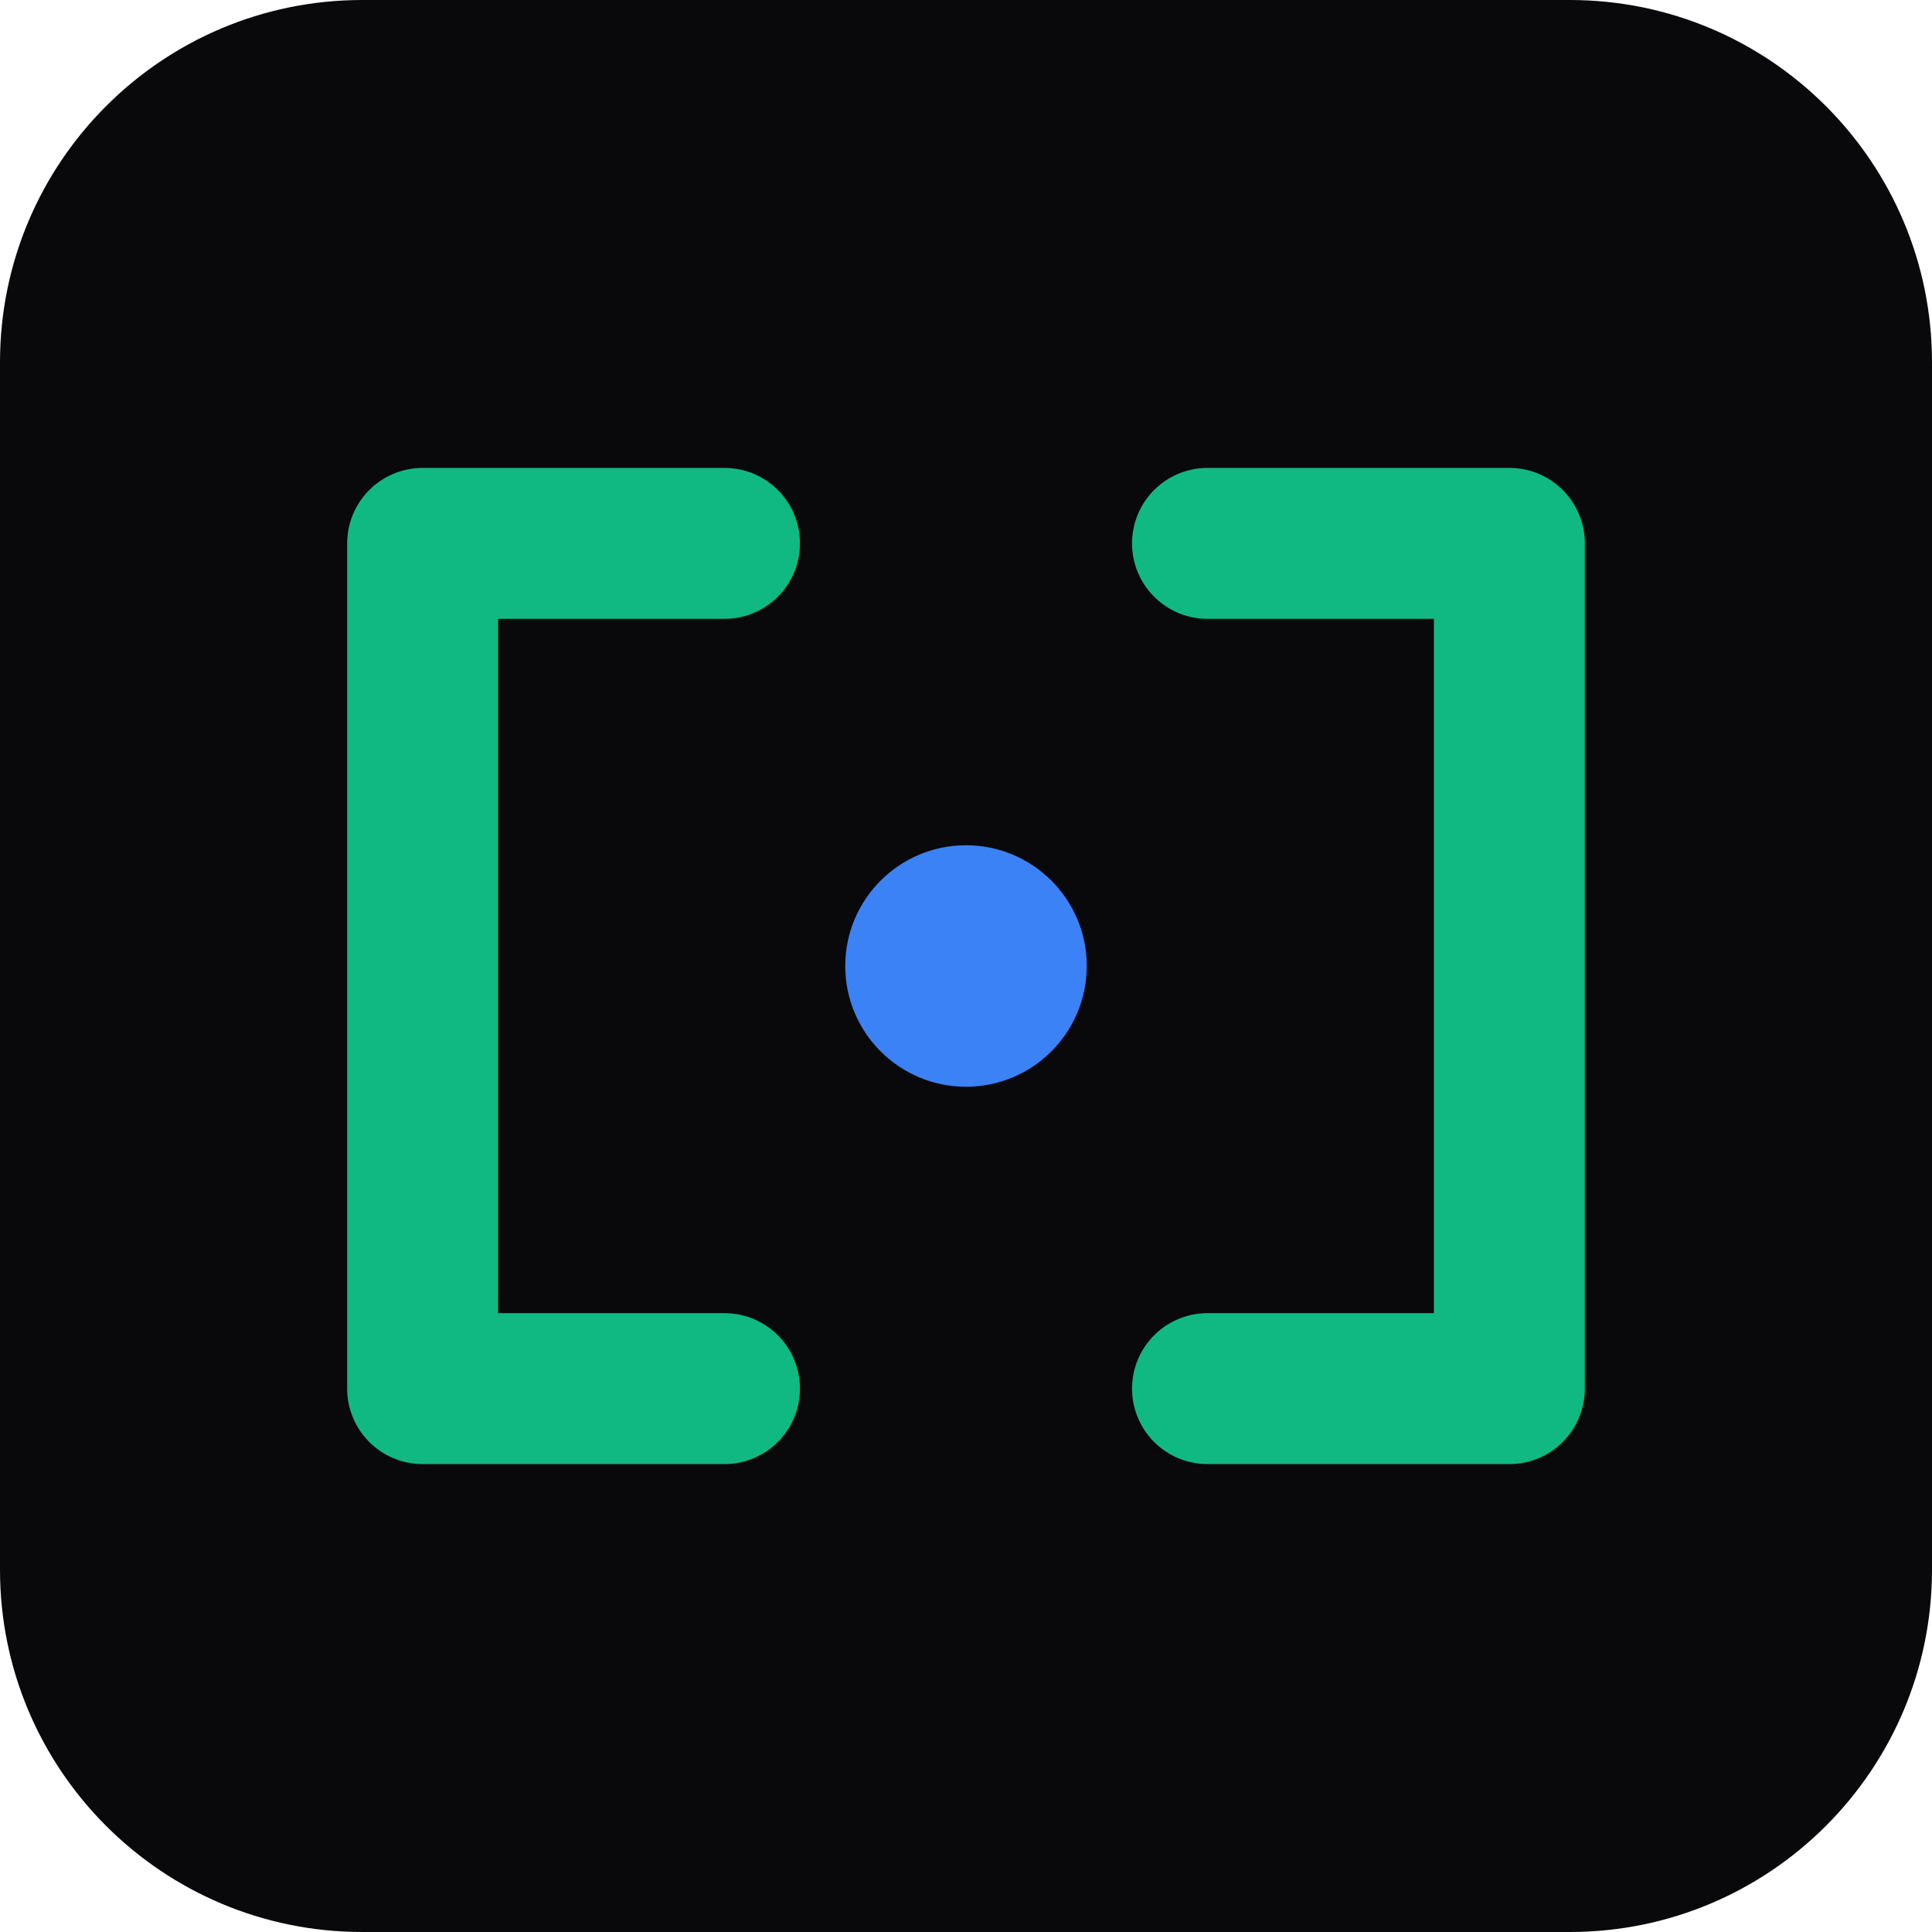
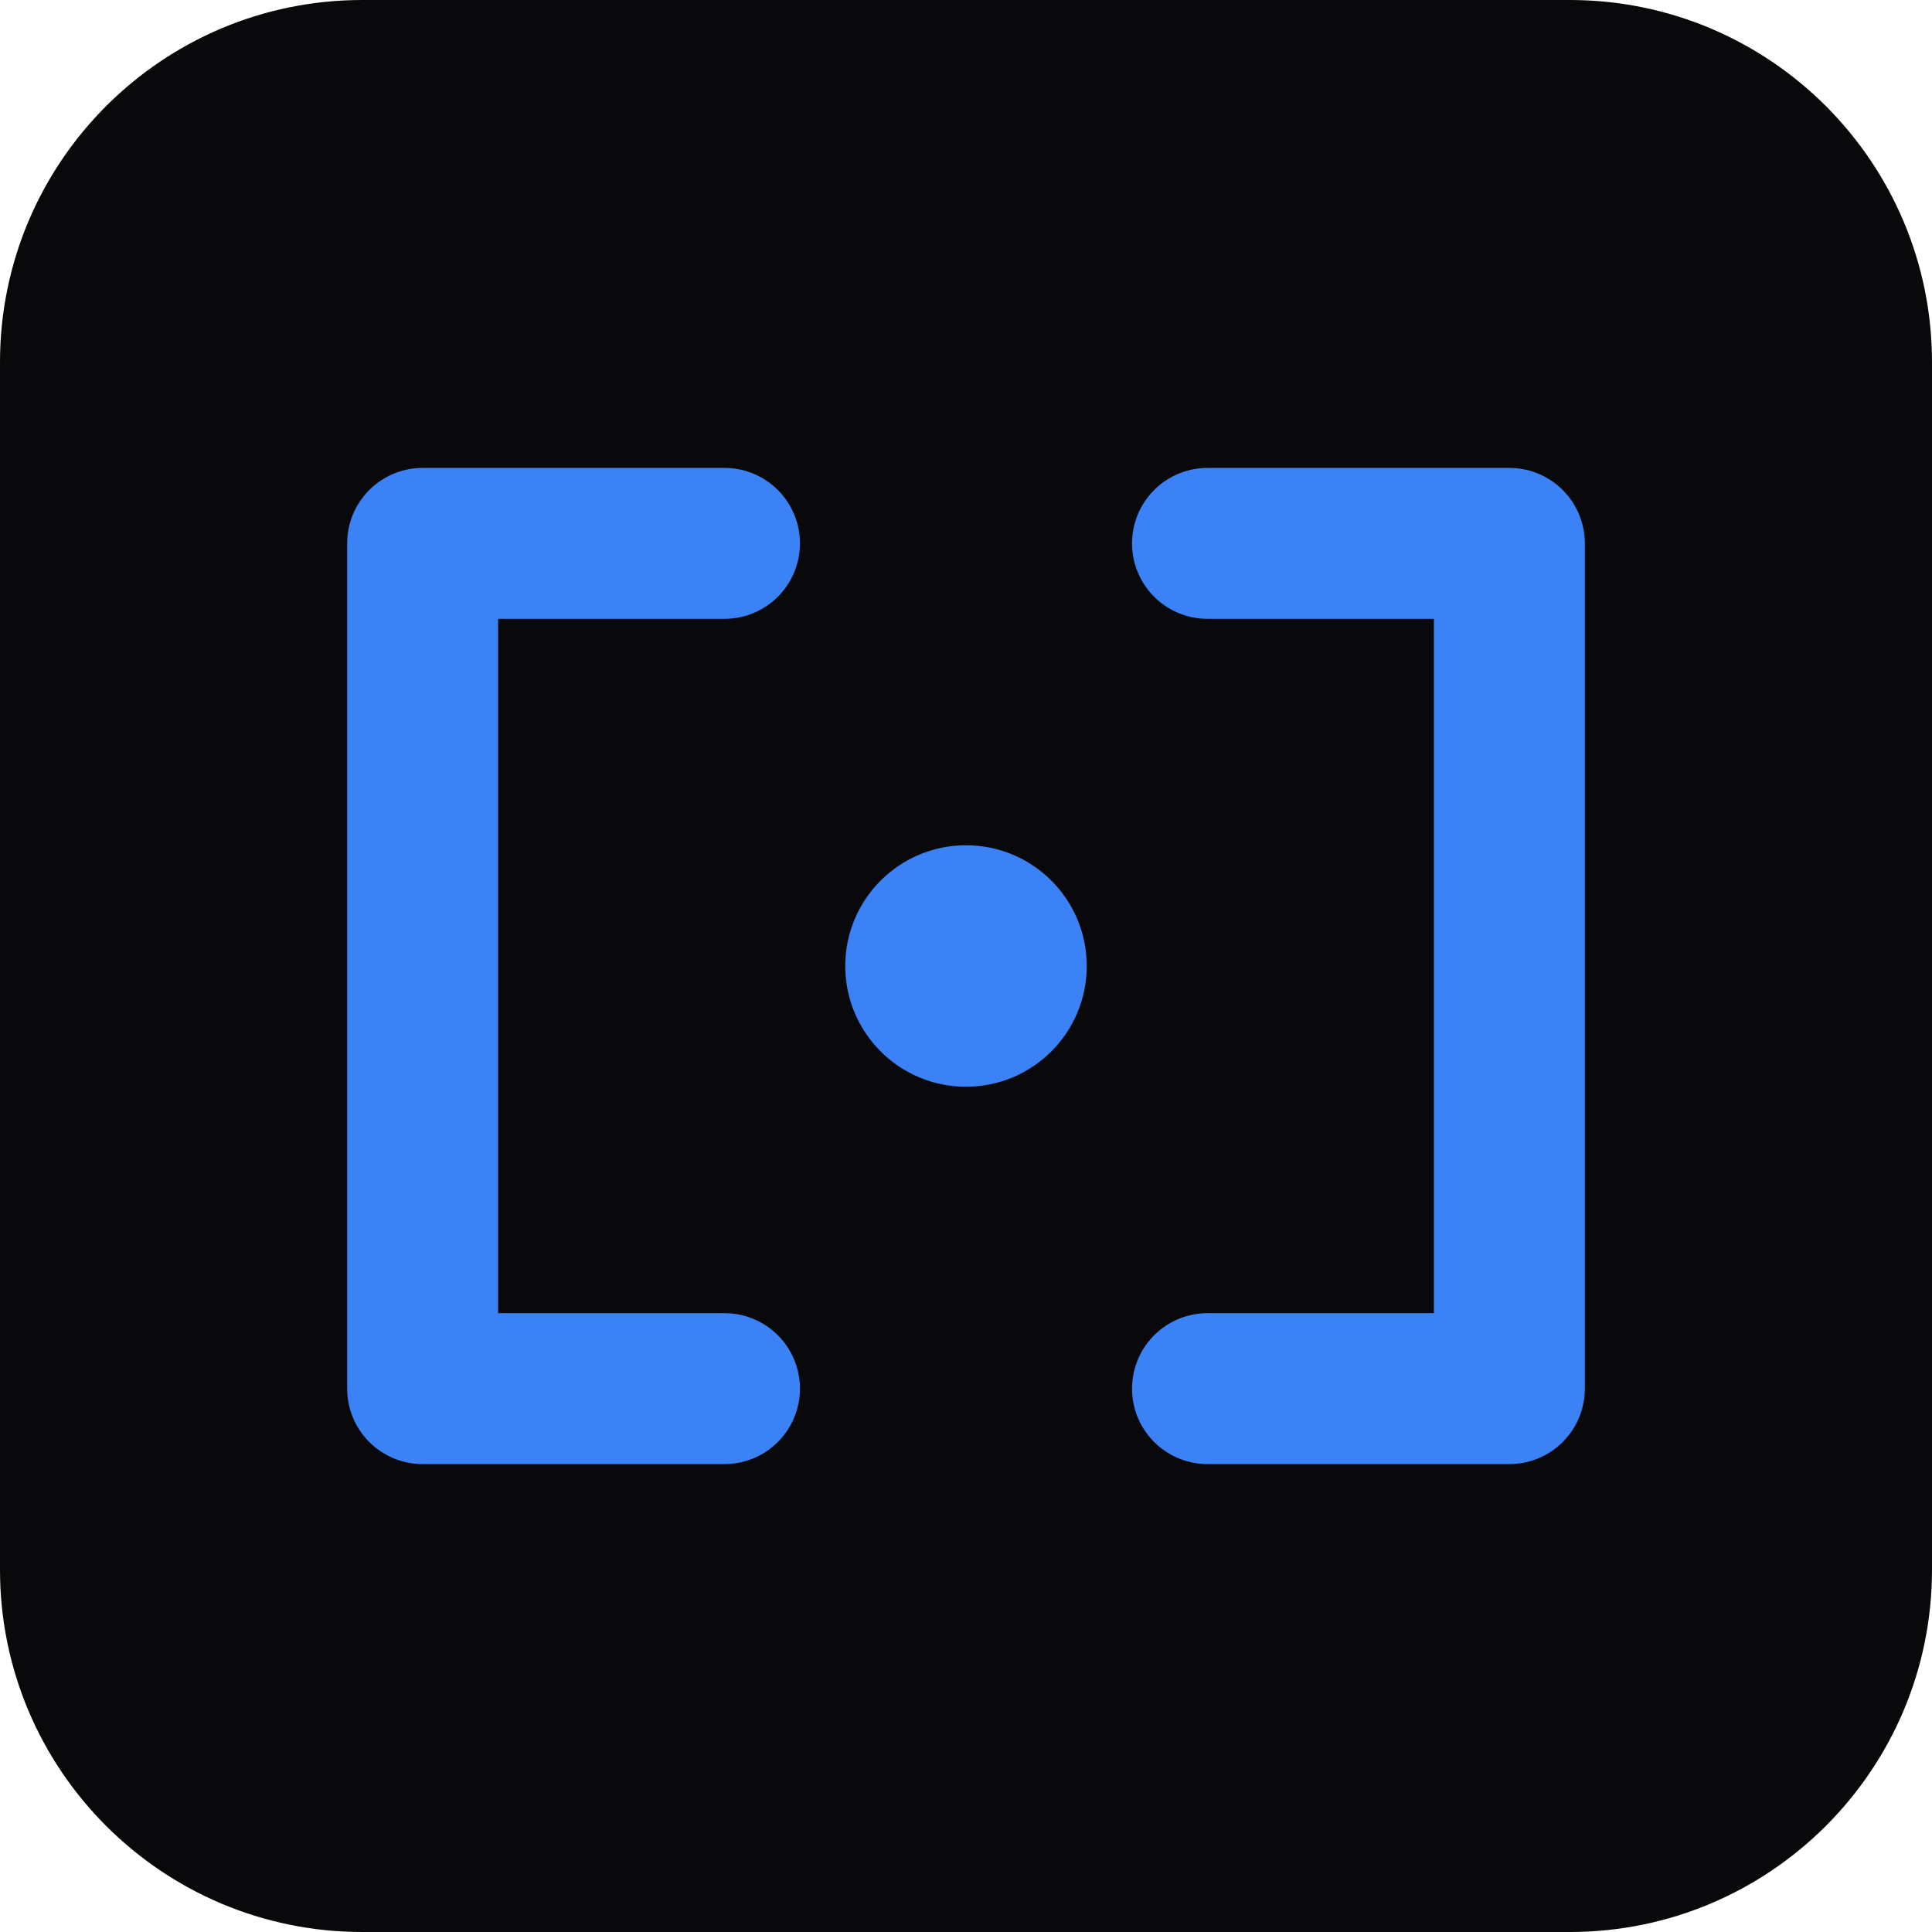
<svg xmlns="http://www.w3.org/2000/svg" viewBox="0 0 32 32" fill="none">
  <rect width="32" height="32" rx="6" fill="#09090b" />
-   <path d="M 12 9 L 7 9 L 7 23 L 12 23" stroke="#10b981" stroke-width="2.5" stroke-linecap="round" stroke-linejoin="round" />
-   <path d="M 20 9 L 25 9 L 25 23 L 20 23" stroke="#10b981" stroke-width="2.5" stroke-linecap="round" stroke-linejoin="round" />
+   <path d="M 12 9 L 7 9 L 7 23 L 12 23" stroke="#3B82F6" stroke-width="2.5" stroke-linecap="round" stroke-linejoin="round" />
+   <path d="M 20 9 L 25 9 L 25 23 L 20 23" stroke="#3B82F6" stroke-width="2.5" stroke-linecap="round" stroke-linejoin="round" />
  <circle cx="16" cy="16" r="2" fill="#3B82F6" />
</svg>
